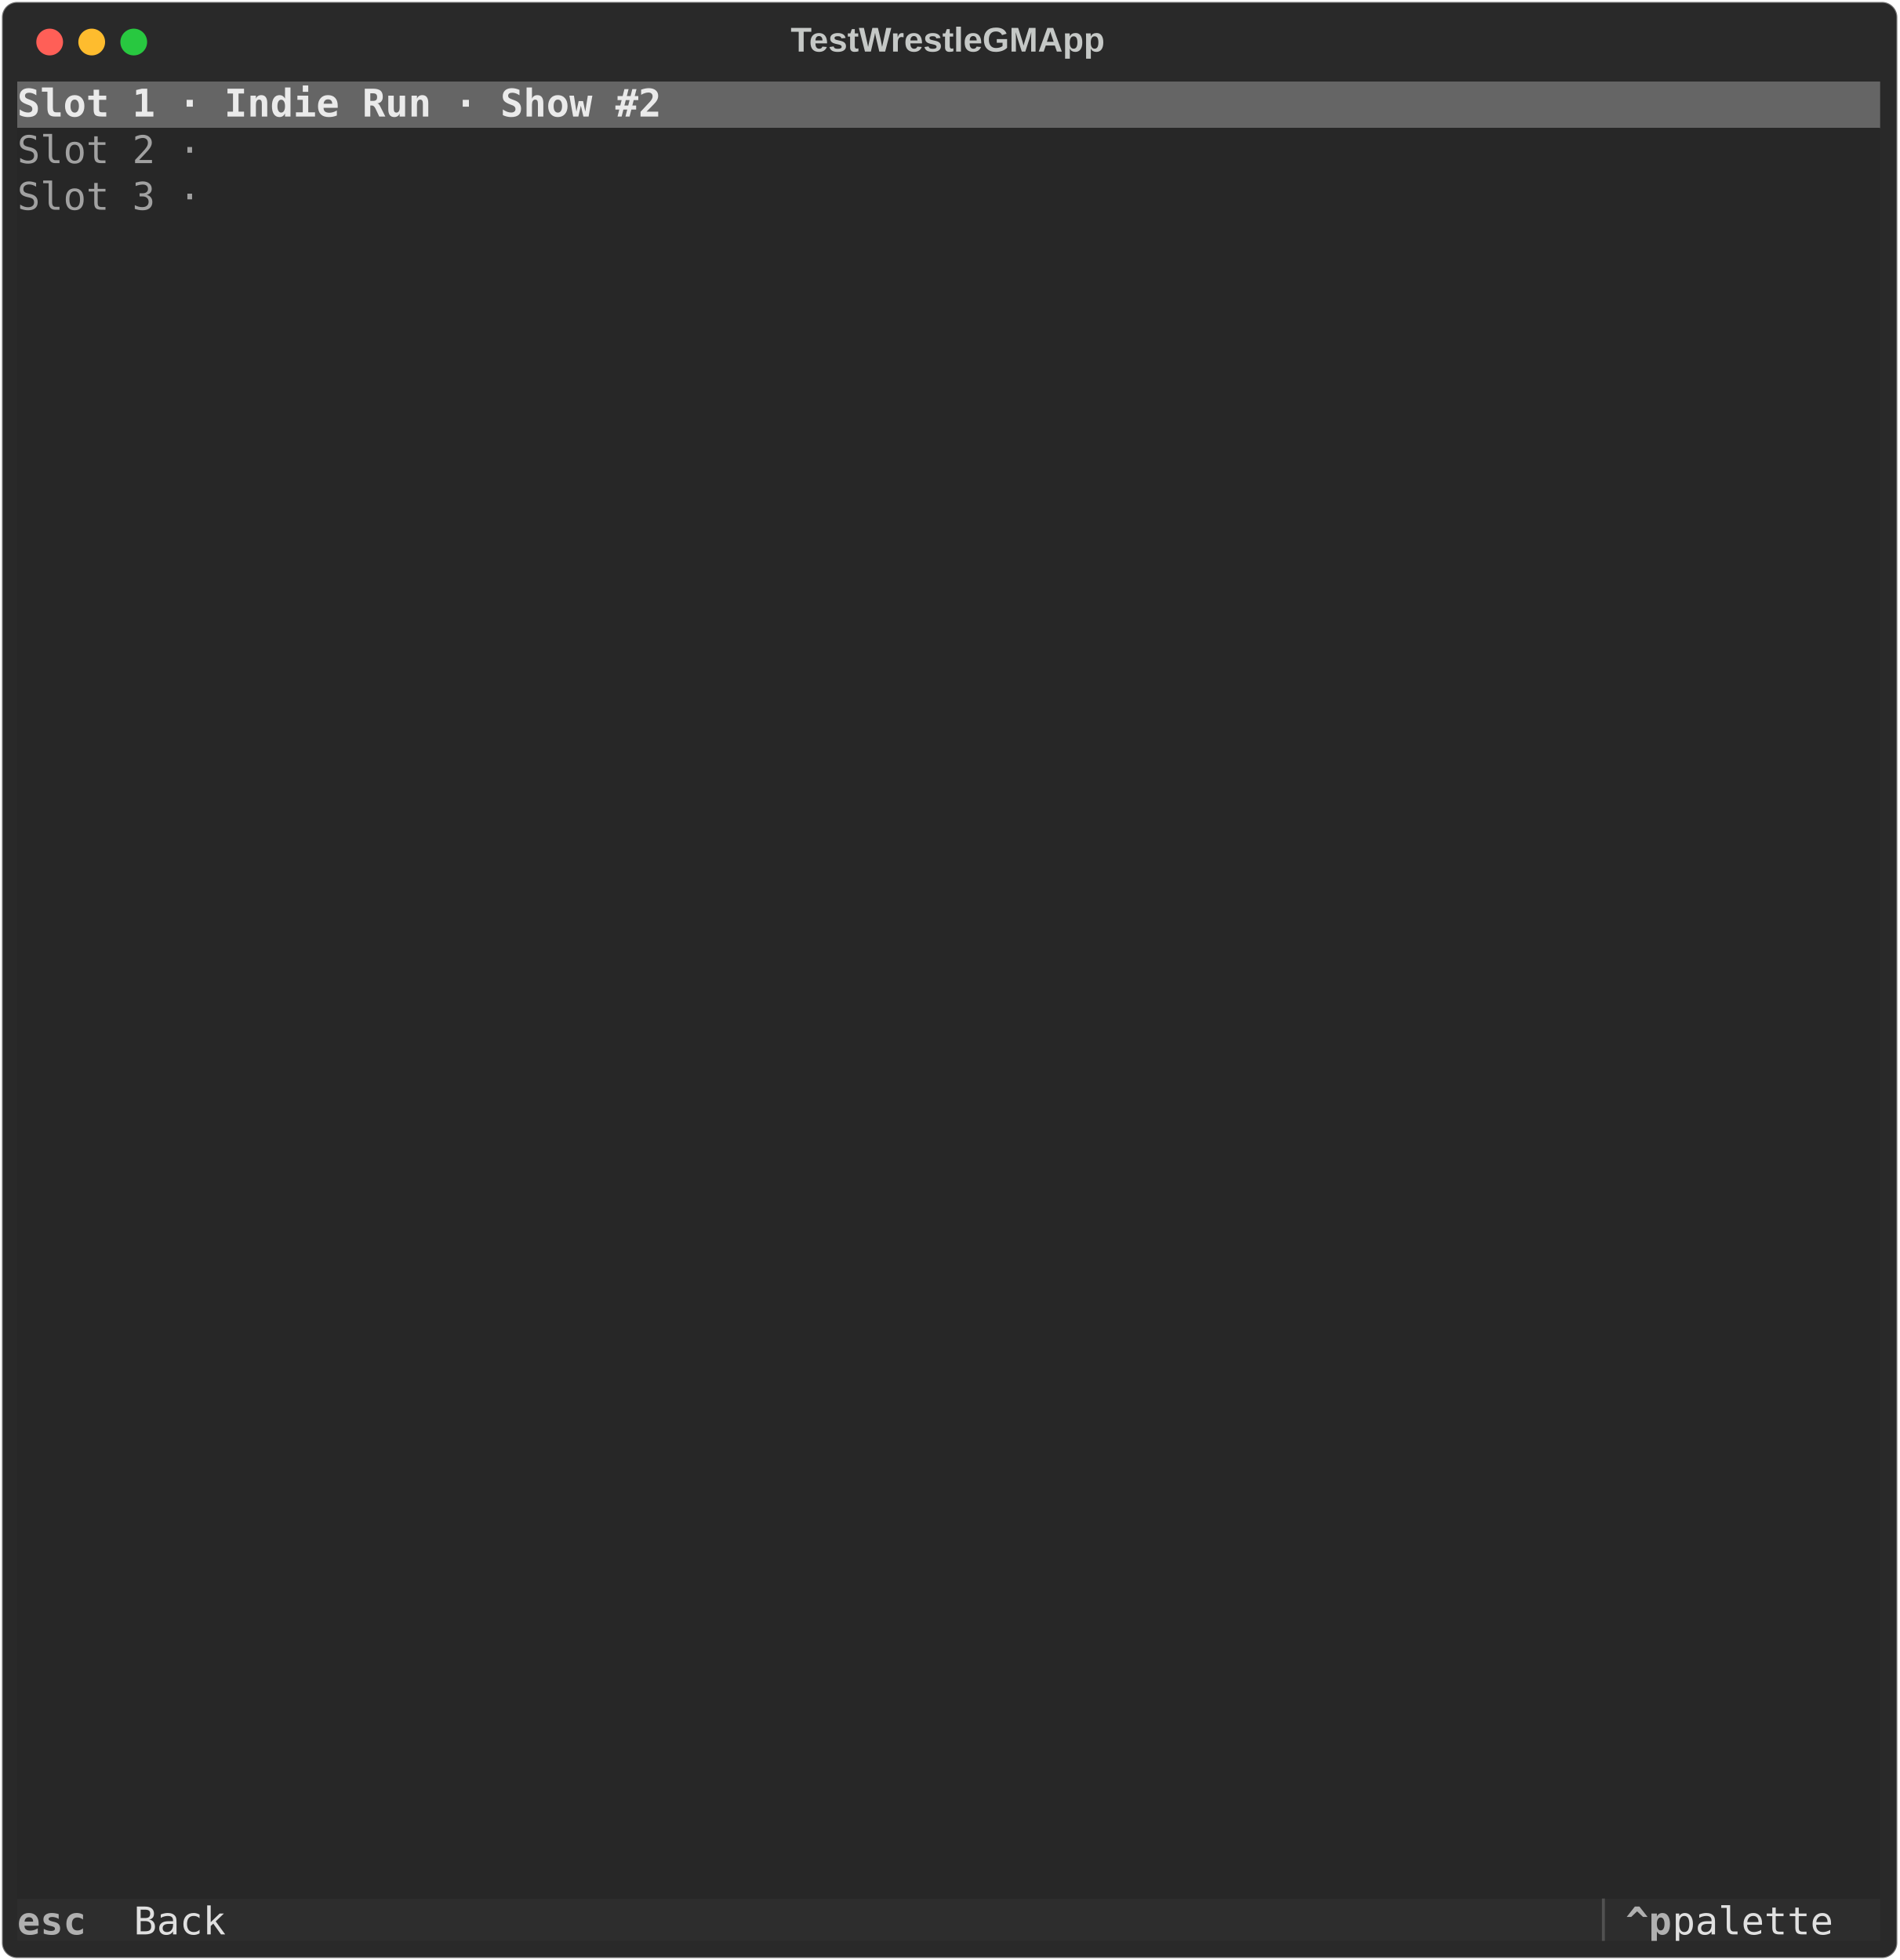
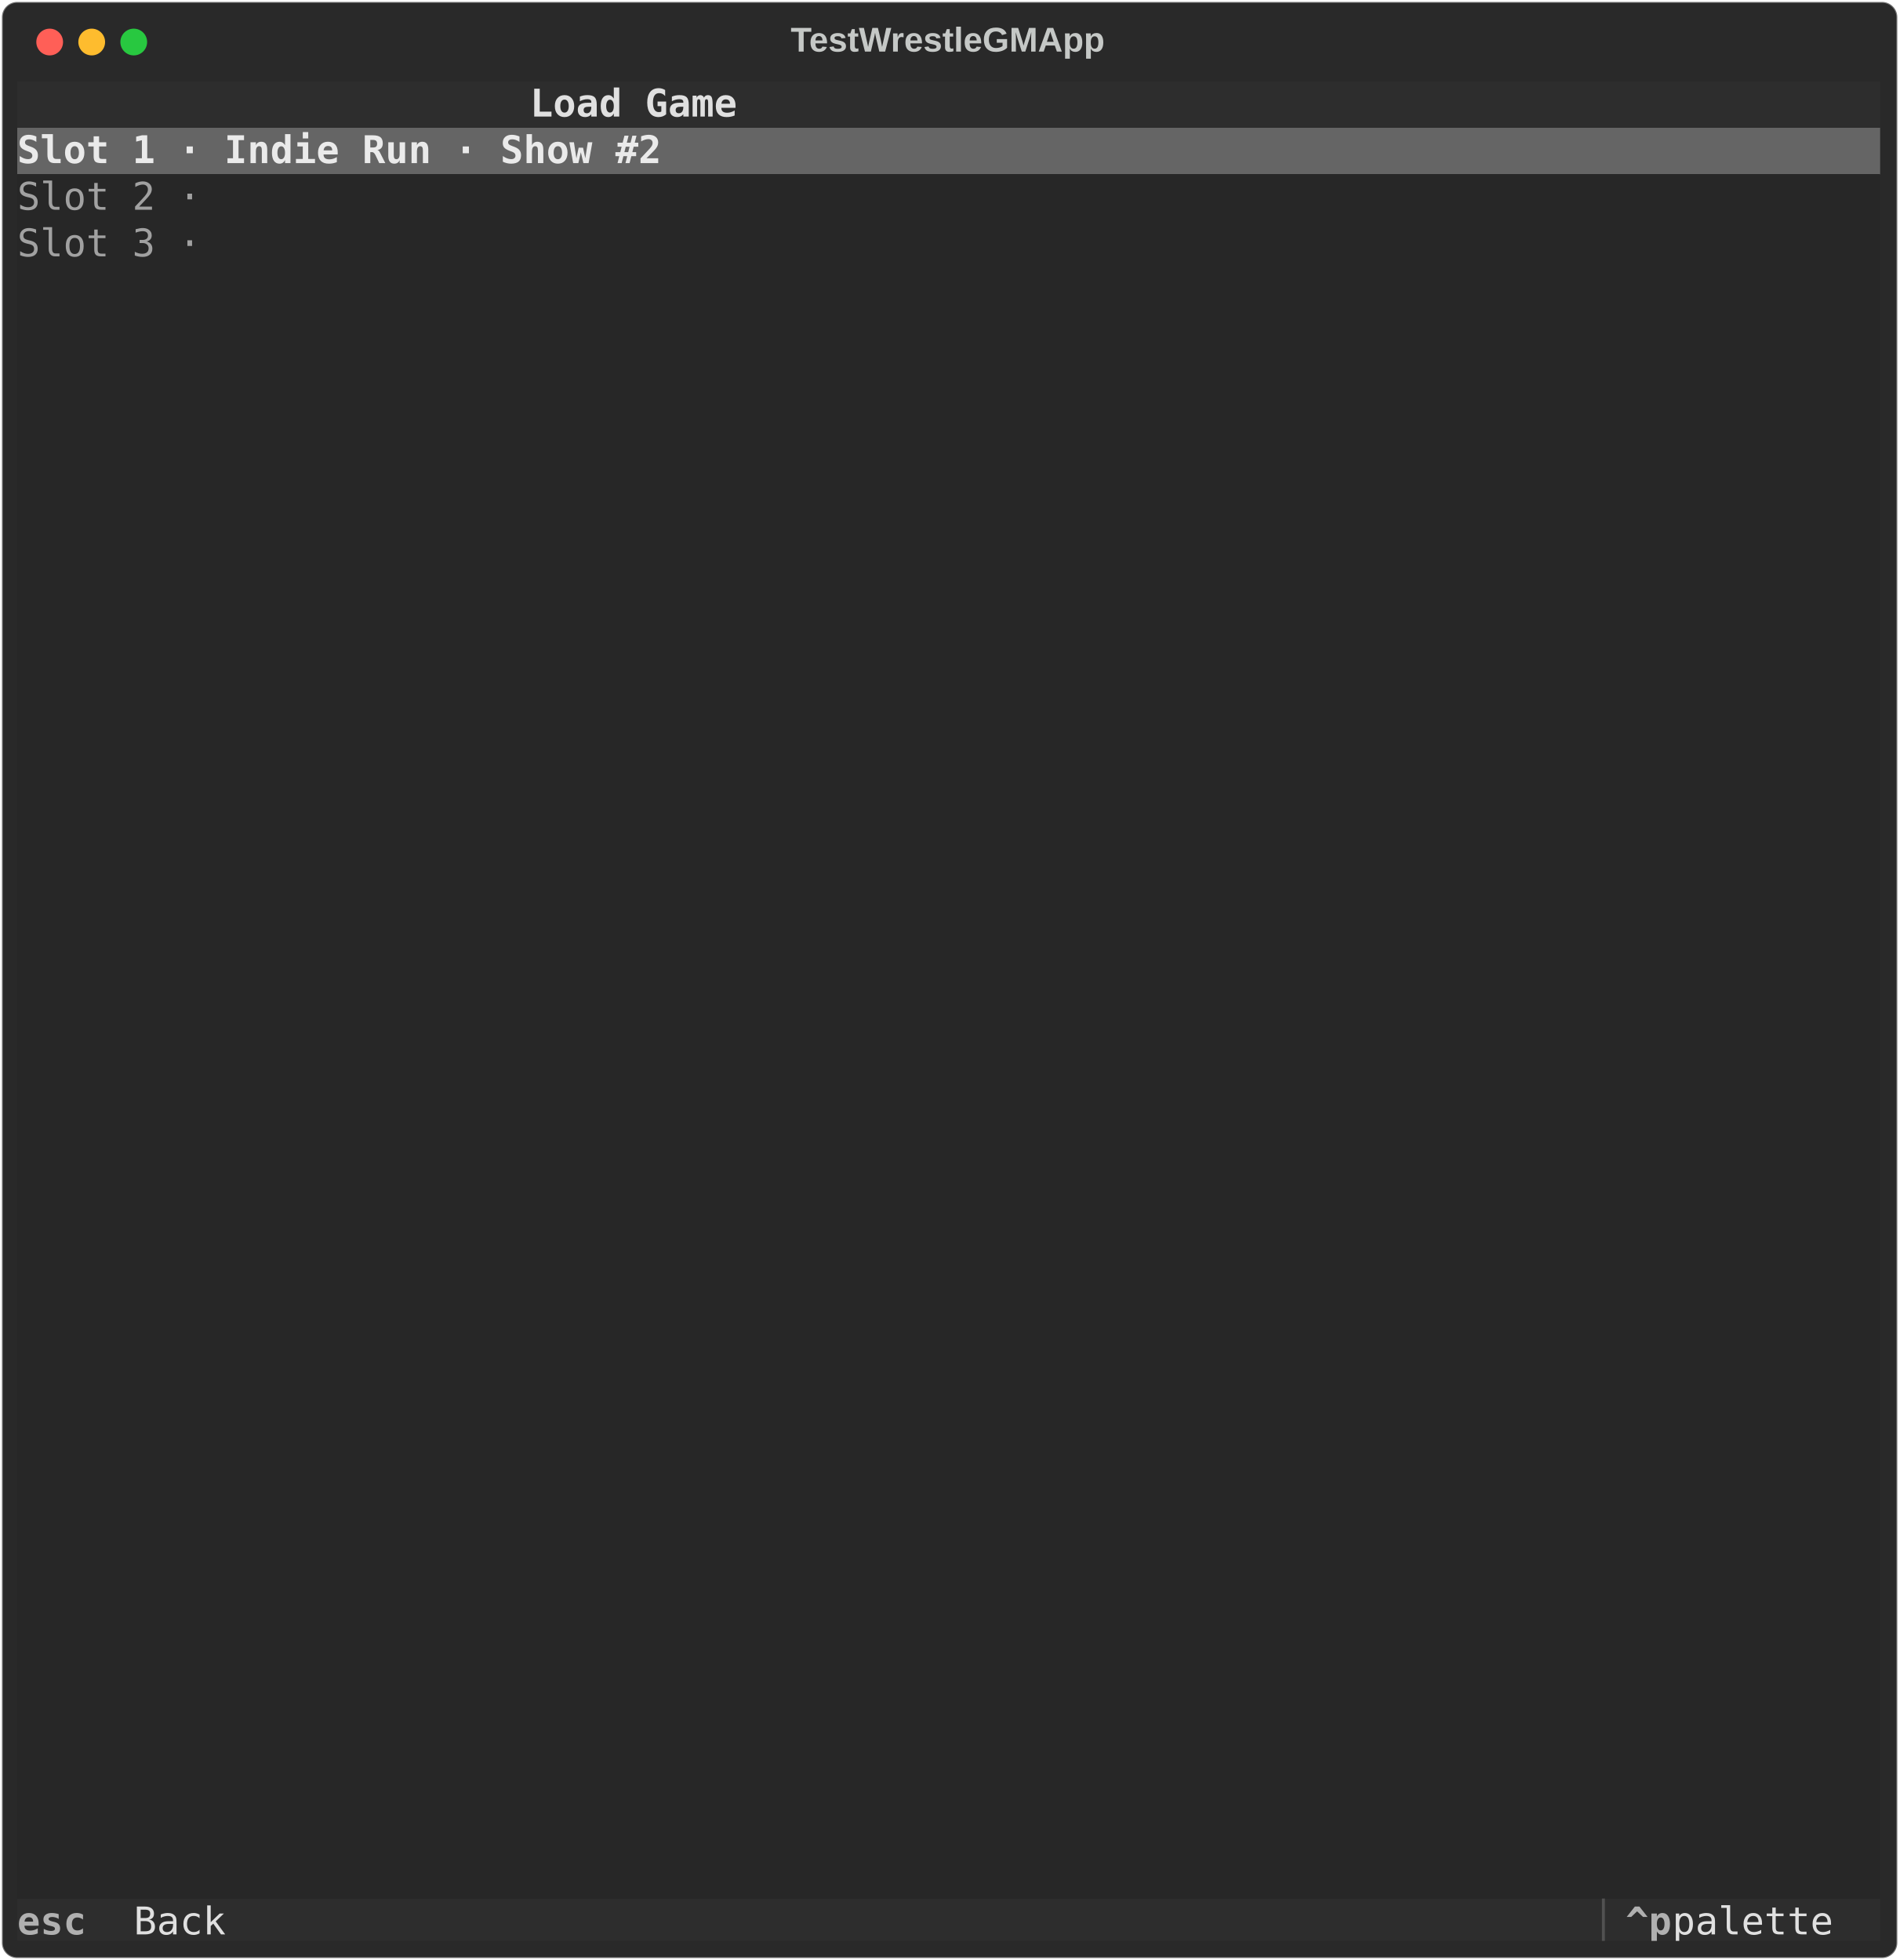
<svg xmlns="http://www.w3.org/2000/svg" class="rich-terminal" viewBox="0 0 994 1026.0">
  <style>

    @font-face {
        font-family: "Fira Code";
        src: local("FiraCode-Regular"),
                url("https://cdnjs.cloudflare.com/ajax/libs/firacode/6.2.0/woff2/FiraCode-Regular.woff2") format("woff2"),
                url("https://cdnjs.cloudflare.com/ajax/libs/firacode/6.2.0/woff/FiraCode-Regular.woff") format("woff");
        font-style: normal;
        font-weight: 400;
    }
    @font-face {
        font-family: "Fira Code";
        src: local("FiraCode-Bold"),
                url("https://cdnjs.cloudflare.com/ajax/libs/firacode/6.2.0/woff2/FiraCode-Bold.woff2") format("woff2"),
                url("https://cdnjs.cloudflare.com/ajax/libs/firacode/6.2.0/woff/FiraCode-Bold.woff") format("woff");
        font-style: bold;
        font-weight: 700;
    }

-     .terminal-2256360085-matrix {
+     .terminal-2218067572-matrix {
        font-family: Fira Code, monospace;
        font-size: 20px;
        line-height: 24.4px;
        font-variant-east-asian: full-width;
    }

-     .terminal-2256360085-title {
+     .terminal-2218067572-title {
        font-size: 18px;
        font-weight: bold;
        font-family: arial;
    }

-     .terminal-2256360085-r1 { fill: #eaeaea;font-weight: bold }
- .terminal-2256360085-r2 { fill: #c5c8c6 }
- .terminal-2256360085-r3 { fill: #a1a1a1 }
- .terminal-2256360085-r4 { fill: #b0b0b0;font-weight: bold }
- .terminal-2256360085-r5 { fill: #e0e0e0 }
- .terminal-2256360085-r6 { fill: #515151 }
+     .terminal-2218067572-r1 { fill: #a3a3a3 }
+ .terminal-2218067572-r2 { fill: #e0e0e0;font-weight: bold }
+ .terminal-2218067572-r3 { fill: #c5c8c6 }
+ .terminal-2218067572-r4 { fill: #eaeaea;font-weight: bold }
+ .terminal-2218067572-r5 { fill: #a1a1a1 }
+ .terminal-2218067572-r6 { fill: #b0b0b0;font-weight: bold }
+ .terminal-2218067572-r7 { fill: #e0e0e0 }
+ .terminal-2218067572-r8 { fill: #515151 }
    </style>
  <defs>
-     <clipPath id="terminal-2256360085-clip-terminal">
+     <clipPath id="terminal-2218067572-clip-terminal">
      <rect x="0" y="0" width="975.0" height="975.0" />
    </clipPath>
-     <clipPath id="terminal-2256360085-line-0">
+     <clipPath id="terminal-2218067572-line-0">
      <rect x="0" y="1.5" width="976" height="24.65" />
    </clipPath>
-     <clipPath id="terminal-2256360085-line-1">
+     <clipPath id="terminal-2218067572-line-1">
      <rect x="0" y="25.9" width="976" height="24.65" />
    </clipPath>
-     <clipPath id="terminal-2256360085-line-2">
+     <clipPath id="terminal-2218067572-line-2">
      <rect x="0" y="50.3" width="976" height="24.65" />
    </clipPath>
-     <clipPath id="terminal-2256360085-line-3">
+     <clipPath id="terminal-2218067572-line-3">
      <rect x="0" y="74.7" width="976" height="24.65" />
    </clipPath>
-     <clipPath id="terminal-2256360085-line-4">
+     <clipPath id="terminal-2218067572-line-4">
      <rect x="0" y="99.1" width="976" height="24.65" />
    </clipPath>
-     <clipPath id="terminal-2256360085-line-5">
+     <clipPath id="terminal-2218067572-line-5">
      <rect x="0" y="123.5" width="976" height="24.65" />
    </clipPath>
-     <clipPath id="terminal-2256360085-line-6">
+     <clipPath id="terminal-2218067572-line-6">
      <rect x="0" y="147.9" width="976" height="24.65" />
    </clipPath>
-     <clipPath id="terminal-2256360085-line-7">
+     <clipPath id="terminal-2218067572-line-7">
      <rect x="0" y="172.3" width="976" height="24.65" />
    </clipPath>
-     <clipPath id="terminal-2256360085-line-8">
+     <clipPath id="terminal-2218067572-line-8">
      <rect x="0" y="196.7" width="976" height="24.65" />
    </clipPath>
-     <clipPath id="terminal-2256360085-line-9">
+     <clipPath id="terminal-2218067572-line-9">
      <rect x="0" y="221.1" width="976" height="24.65" />
    </clipPath>
-     <clipPath id="terminal-2256360085-line-10">
+     <clipPath id="terminal-2218067572-line-10">
      <rect x="0" y="245.5" width="976" height="24.65" />
    </clipPath>
-     <clipPath id="terminal-2256360085-line-11">
+     <clipPath id="terminal-2218067572-line-11">
      <rect x="0" y="269.9" width="976" height="24.65" />
    </clipPath>
-     <clipPath id="terminal-2256360085-line-12">
+     <clipPath id="terminal-2218067572-line-12">
      <rect x="0" y="294.3" width="976" height="24.65" />
    </clipPath>
-     <clipPath id="terminal-2256360085-line-13">
+     <clipPath id="terminal-2218067572-line-13">
      <rect x="0" y="318.7" width="976" height="24.65" />
    </clipPath>
-     <clipPath id="terminal-2256360085-line-14">
+     <clipPath id="terminal-2218067572-line-14">
      <rect x="0" y="343.1" width="976" height="24.65" />
    </clipPath>
-     <clipPath id="terminal-2256360085-line-15">
+     <clipPath id="terminal-2218067572-line-15">
      <rect x="0" y="367.5" width="976" height="24.65" />
    </clipPath>
-     <clipPath id="terminal-2256360085-line-16">
+     <clipPath id="terminal-2218067572-line-16">
      <rect x="0" y="391.9" width="976" height="24.65" />
    </clipPath>
-     <clipPath id="terminal-2256360085-line-17">
+     <clipPath id="terminal-2218067572-line-17">
      <rect x="0" y="416.3" width="976" height="24.65" />
    </clipPath>
-     <clipPath id="terminal-2256360085-line-18">
+     <clipPath id="terminal-2218067572-line-18">
      <rect x="0" y="440.7" width="976" height="24.65" />
    </clipPath>
-     <clipPath id="terminal-2256360085-line-19">
+     <clipPath id="terminal-2218067572-line-19">
      <rect x="0" y="465.1" width="976" height="24.65" />
    </clipPath>
-     <clipPath id="terminal-2256360085-line-20">
+     <clipPath id="terminal-2218067572-line-20">
      <rect x="0" y="489.5" width="976" height="24.65" />
    </clipPath>
-     <clipPath id="terminal-2256360085-line-21">
+     <clipPath id="terminal-2218067572-line-21">
      <rect x="0" y="513.9" width="976" height="24.65" />
    </clipPath>
-     <clipPath id="terminal-2256360085-line-22">
+     <clipPath id="terminal-2218067572-line-22">
      <rect x="0" y="538.3" width="976" height="24.65" />
    </clipPath>
-     <clipPath id="terminal-2256360085-line-23">
+     <clipPath id="terminal-2218067572-line-23">
      <rect x="0" y="562.7" width="976" height="24.65" />
    </clipPath>
-     <clipPath id="terminal-2256360085-line-24">
+     <clipPath id="terminal-2218067572-line-24">
      <rect x="0" y="587.1" width="976" height="24.65" />
    </clipPath>
-     <clipPath id="terminal-2256360085-line-25">
+     <clipPath id="terminal-2218067572-line-25">
      <rect x="0" y="611.5" width="976" height="24.65" />
    </clipPath>
-     <clipPath id="terminal-2256360085-line-26">
+     <clipPath id="terminal-2218067572-line-26">
      <rect x="0" y="635.9" width="976" height="24.65" />
    </clipPath>
-     <clipPath id="terminal-2256360085-line-27">
+     <clipPath id="terminal-2218067572-line-27">
      <rect x="0" y="660.3" width="976" height="24.65" />
    </clipPath>
-     <clipPath id="terminal-2256360085-line-28">
+     <clipPath id="terminal-2218067572-line-28">
      <rect x="0" y="684.7" width="976" height="24.65" />
    </clipPath>
-     <clipPath id="terminal-2256360085-line-29">
+     <clipPath id="terminal-2218067572-line-29">
      <rect x="0" y="709.1" width="976" height="24.65" />
    </clipPath>
-     <clipPath id="terminal-2256360085-line-30">
+     <clipPath id="terminal-2218067572-line-30">
      <rect x="0" y="733.5" width="976" height="24.65" />
    </clipPath>
-     <clipPath id="terminal-2256360085-line-31">
+     <clipPath id="terminal-2218067572-line-31">
      <rect x="0" y="757.9" width="976" height="24.65" />
    </clipPath>
-     <clipPath id="terminal-2256360085-line-32">
+     <clipPath id="terminal-2218067572-line-32">
      <rect x="0" y="782.3" width="976" height="24.65" />
    </clipPath>
-     <clipPath id="terminal-2256360085-line-33">
+     <clipPath id="terminal-2218067572-line-33">
      <rect x="0" y="806.7" width="976" height="24.65" />
    </clipPath>
-     <clipPath id="terminal-2256360085-line-34">
+     <clipPath id="terminal-2218067572-line-34">
      <rect x="0" y="831.1" width="976" height="24.65" />
    </clipPath>
-     <clipPath id="terminal-2256360085-line-35">
+     <clipPath id="terminal-2218067572-line-35">
      <rect x="0" y="855.5" width="976" height="24.65" />
    </clipPath>
-     <clipPath id="terminal-2256360085-line-36">
+     <clipPath id="terminal-2218067572-line-36">
      <rect x="0" y="879.9" width="976" height="24.65" />
    </clipPath>
-     <clipPath id="terminal-2256360085-line-37">
+     <clipPath id="terminal-2218067572-line-37">
      <rect x="0" y="904.3" width="976" height="24.65" />
    </clipPath>
-     <clipPath id="terminal-2256360085-line-38">
+     <clipPath id="terminal-2218067572-line-38">
      <rect x="0" y="928.7" width="976" height="24.65" />
    </clipPath>
  </defs>
  <rect fill="#292929" stroke="rgba(255,255,255,0.35)" stroke-width="1" x="1" y="1" width="992" height="1024" rx="8" />
-   <text class="terminal-2256360085-title" fill="#c5c8c6" text-anchor="middle" x="496" y="27">TestWrestleGMApp</text>
+   <text class="terminal-2218067572-title" fill="#c5c8c6" text-anchor="middle" x="496" y="27">TestWrestleGMApp</text>
  <g transform="translate(26,22)">
    <circle cx="0" cy="0" r="7" fill="#ff5f57" />
    <circle cx="22" cy="0" r="7" fill="#febc2e" />
    <circle cx="44" cy="0" r="7" fill="#28c840" />
  </g>
-   <g transform="translate(9, 41)" clip-path="url(#terminal-2256360085-clip-terminal)">
-     <rect fill="#656565" x="0" y="1.5" width="341.6" height="24.65" shape-rendering="crispEdges" />
-     <rect fill="#656565" x="341.6" y="1.5" width="634.4" height="24.65" shape-rendering="crispEdges" />
-     <rect fill="#272727" x="0" y="25.9" width="109.8" height="24.65" shape-rendering="crispEdges" />
-     <rect fill="#272727" x="109.8" y="25.9" width="866.2" height="24.65" shape-rendering="crispEdges" />
+   <g transform="translate(9, 41)" clip-path="url(#terminal-2218067572-clip-terminal)">
+     <rect fill="#2d2d2d" x="0" y="1.5" width="268.4" height="24.65" shape-rendering="crispEdges" />
+     <rect fill="#2d2d2d" x="268.4" y="1.5" width="439.2" height="24.65" shape-rendering="crispEdges" />
+     <rect fill="#2d2d2d" x="707.6" y="1.5" width="268.4" height="24.65" shape-rendering="crispEdges" />
+     <rect fill="#656565" x="0" y="25.9" width="341.6" height="24.65" shape-rendering="crispEdges" />
+     <rect fill="#656565" x="341.6" y="25.9" width="634.4" height="24.65" shape-rendering="crispEdges" />
    <rect fill="#272727" x="0" y="50.3" width="109.8" height="24.65" shape-rendering="crispEdges" />
    <rect fill="#272727" x="109.8" y="50.3" width="866.2" height="24.65" shape-rendering="crispEdges" />
-     <rect fill="#272727" x="0" y="74.7" width="976" height="24.65" shape-rendering="crispEdges" />
+     <rect fill="#272727" x="0" y="74.7" width="109.8" height="24.65" shape-rendering="crispEdges" />
+     <rect fill="#272727" x="109.8" y="74.7" width="866.2" height="24.65" shape-rendering="crispEdges" />
    <rect fill="#272727" x="0" y="99.1" width="976" height="24.65" shape-rendering="crispEdges" />
    <rect fill="#272727" x="0" y="123.5" width="976" height="24.65" shape-rendering="crispEdges" />
    <rect fill="#272727" x="0" y="147.9" width="976" height="24.65" shape-rendering="crispEdges" />
    <rect fill="#272727" x="0" y="172.3" width="976" height="24.65" shape-rendering="crispEdges" />
    <rect fill="#272727" x="0" y="196.7" width="976" height="24.65" shape-rendering="crispEdges" />
    <rect fill="#272727" x="0" y="221.1" width="976" height="24.65" shape-rendering="crispEdges" />
    <rect fill="#272727" x="0" y="245.5" width="976" height="24.65" shape-rendering="crispEdges" />
    <rect fill="#272727" x="0" y="269.9" width="976" height="24.65" shape-rendering="crispEdges" />
    <rect fill="#272727" x="0" y="294.3" width="976" height="24.65" shape-rendering="crispEdges" />
    <rect fill="#272727" x="0" y="318.7" width="976" height="24.65" shape-rendering="crispEdges" />
    <rect fill="#272727" x="0" y="343.1" width="976" height="24.65" shape-rendering="crispEdges" />
    <rect fill="#272727" x="0" y="367.5" width="976" height="24.65" shape-rendering="crispEdges" />
    <rect fill="#272727" x="0" y="391.9" width="976" height="24.65" shape-rendering="crispEdges" />
    <rect fill="#272727" x="0" y="416.3" width="976" height="24.65" shape-rendering="crispEdges" />
    <rect fill="#272727" x="0" y="440.7" width="976" height="24.65" shape-rendering="crispEdges" />
    <rect fill="#272727" x="0" y="465.1" width="976" height="24.65" shape-rendering="crispEdges" />
    <rect fill="#272727" x="0" y="489.5" width="976" height="24.65" shape-rendering="crispEdges" />
    <rect fill="#272727" x="0" y="513.9" width="976" height="24.65" shape-rendering="crispEdges" />
    <rect fill="#272727" x="0" y="538.3" width="976" height="24.65" shape-rendering="crispEdges" />
    <rect fill="#272727" x="0" y="562.7" width="976" height="24.65" shape-rendering="crispEdges" />
    <rect fill="#272727" x="0" y="587.1" width="976" height="24.65" shape-rendering="crispEdges" />
    <rect fill="#272727" x="0" y="611.5" width="976" height="24.65" shape-rendering="crispEdges" />
    <rect fill="#272727" x="0" y="635.9" width="976" height="24.65" shape-rendering="crispEdges" />
    <rect fill="#272727" x="0" y="660.3" width="976" height="24.65" shape-rendering="crispEdges" />
    <rect fill="#272727" x="0" y="684.7" width="976" height="24.65" shape-rendering="crispEdges" />
    <rect fill="#272727" x="0" y="709.1" width="976" height="24.65" shape-rendering="crispEdges" />
    <rect fill="#272727" x="0" y="733.5" width="976" height="24.65" shape-rendering="crispEdges" />
    <rect fill="#272727" x="0" y="757.9" width="976" height="24.65" shape-rendering="crispEdges" />
    <rect fill="#272727" x="0" y="782.3" width="976" height="24.65" shape-rendering="crispEdges" />
    <rect fill="#272727" x="0" y="806.7" width="976" height="24.65" shape-rendering="crispEdges" />
    <rect fill="#272727" x="0" y="831.1" width="976" height="24.65" shape-rendering="crispEdges" />
    <rect fill="#272727" x="0" y="855.5" width="976" height="24.65" shape-rendering="crispEdges" />
    <rect fill="#272727" x="0" y="879.9" width="976" height="24.65" shape-rendering="crispEdges" />
    <rect fill="#272727" x="0" y="904.3" width="976" height="24.65" shape-rendering="crispEdges" />
    <rect fill="#272727" x="0" y="928.7" width="976" height="24.65" shape-rendering="crispEdges" />
    <rect fill="#2d2d2d" x="0" y="953.1" width="61" height="24.65" shape-rendering="crispEdges" />
    <rect fill="#2d2d2d" x="61" y="953.1" width="61" height="24.65" shape-rendering="crispEdges" />
    <rect fill="#2d2d2d" x="122" y="953.1" width="707.6" height="24.65" shape-rendering="crispEdges" />
    <rect fill="#2d2d2d" x="829.6" y="953.1" width="12.2" height="24.65" shape-rendering="crispEdges" />
    <rect fill="#2d2d2d" x="841.8" y="953.1" width="24.4" height="24.65" shape-rendering="crispEdges" />
    <rect fill="#2d2d2d" x="866.2" y="953.1" width="97.6" height="24.65" shape-rendering="crispEdges" />
    <rect fill="#2d2d2d" x="963.8" y="953.1" width="12.2" height="24.65" shape-rendering="crispEdges" />
-     <g class="terminal-2256360085-matrix">
-       <text class="terminal-2256360085-r1" x="0" y="20" textLength="341.6" clip-path="url(#terminal-2256360085-line-0)">Slot 1 · Indie Run · Show #2</text>
-       <text class="terminal-2256360085-r2" x="976" y="20" textLength="12.2" clip-path="url(#terminal-2256360085-line-0)">
- </text>
-       <text class="terminal-2256360085-r3" x="0" y="44.4" textLength="109.8" clip-path="url(#terminal-2256360085-line-1)">Slot 2 · </text>
-       <text class="terminal-2256360085-r2" x="976" y="44.4" textLength="12.2" clip-path="url(#terminal-2256360085-line-1)">
- </text>
-       <text class="terminal-2256360085-r3" x="0" y="68.8" textLength="109.8" clip-path="url(#terminal-2256360085-line-2)">Slot 3 · </text>
-       <text class="terminal-2256360085-r2" x="976" y="68.8" textLength="12.2" clip-path="url(#terminal-2256360085-line-2)">
- </text>
-       <text class="terminal-2256360085-r2" x="976" y="93.2" textLength="12.2" clip-path="url(#terminal-2256360085-line-3)">
- </text>
-       <text class="terminal-2256360085-r2" x="976" y="117.6" textLength="12.2" clip-path="url(#terminal-2256360085-line-4)">
- </text>
-       <text class="terminal-2256360085-r2" x="976" y="142" textLength="12.2" clip-path="url(#terminal-2256360085-line-5)">
- </text>
-       <text class="terminal-2256360085-r2" x="976" y="166.4" textLength="12.2" clip-path="url(#terminal-2256360085-line-6)">
- </text>
-       <text class="terminal-2256360085-r2" x="976" y="190.8" textLength="12.2" clip-path="url(#terminal-2256360085-line-7)">
- </text>
-       <text class="terminal-2256360085-r2" x="976" y="215.2" textLength="12.2" clip-path="url(#terminal-2256360085-line-8)">
- </text>
-       <text class="terminal-2256360085-r2" x="976" y="239.6" textLength="12.2" clip-path="url(#terminal-2256360085-line-9)">
- </text>
-       <text class="terminal-2256360085-r2" x="976" y="264" textLength="12.2" clip-path="url(#terminal-2256360085-line-10)">
- </text>
-       <text class="terminal-2256360085-r2" x="976" y="288.4" textLength="12.2" clip-path="url(#terminal-2256360085-line-11)">
- </text>
-       <text class="terminal-2256360085-r2" x="976" y="312.8" textLength="12.2" clip-path="url(#terminal-2256360085-line-12)">
- </text>
-       <text class="terminal-2256360085-r2" x="976" y="337.2" textLength="12.2" clip-path="url(#terminal-2256360085-line-13)">
- </text>
-       <text class="terminal-2256360085-r2" x="976" y="361.6" textLength="12.2" clip-path="url(#terminal-2256360085-line-14)">
- </text>
-       <text class="terminal-2256360085-r2" x="976" y="386" textLength="12.2" clip-path="url(#terminal-2256360085-line-15)">
- </text>
-       <text class="terminal-2256360085-r2" x="976" y="410.4" textLength="12.2" clip-path="url(#terminal-2256360085-line-16)">
- </text>
-       <text class="terminal-2256360085-r2" x="976" y="434.8" textLength="12.2" clip-path="url(#terminal-2256360085-line-17)">
- </text>
-       <text class="terminal-2256360085-r2" x="976" y="459.2" textLength="12.2" clip-path="url(#terminal-2256360085-line-18)">
- </text>
-       <text class="terminal-2256360085-r2" x="976" y="483.6" textLength="12.2" clip-path="url(#terminal-2256360085-line-19)">
- </text>
-       <text class="terminal-2256360085-r2" x="976" y="508" textLength="12.2" clip-path="url(#terminal-2256360085-line-20)">
- </text>
-       <text class="terminal-2256360085-r2" x="976" y="532.4" textLength="12.2" clip-path="url(#terminal-2256360085-line-21)">
- </text>
-       <text class="terminal-2256360085-r2" x="976" y="556.8" textLength="12.2" clip-path="url(#terminal-2256360085-line-22)">
- </text>
-       <text class="terminal-2256360085-r2" x="976" y="581.2" textLength="12.2" clip-path="url(#terminal-2256360085-line-23)">
- </text>
-       <text class="terminal-2256360085-r2" x="976" y="605.6" textLength="12.2" clip-path="url(#terminal-2256360085-line-24)">
- </text>
-       <text class="terminal-2256360085-r2" x="976" y="630" textLength="12.2" clip-path="url(#terminal-2256360085-line-25)">
- </text>
-       <text class="terminal-2256360085-r2" x="976" y="654.4" textLength="12.2" clip-path="url(#terminal-2256360085-line-26)">
- </text>
-       <text class="terminal-2256360085-r2" x="976" y="678.8" textLength="12.2" clip-path="url(#terminal-2256360085-line-27)">
- </text>
-       <text class="terminal-2256360085-r2" x="976" y="703.2" textLength="12.2" clip-path="url(#terminal-2256360085-line-28)">
- </text>
-       <text class="terminal-2256360085-r2" x="976" y="727.6" textLength="12.2" clip-path="url(#terminal-2256360085-line-29)">
- </text>
-       <text class="terminal-2256360085-r2" x="976" y="752" textLength="12.2" clip-path="url(#terminal-2256360085-line-30)">
- </text>
-       <text class="terminal-2256360085-r2" x="976" y="776.4" textLength="12.2" clip-path="url(#terminal-2256360085-line-31)">
- </text>
-       <text class="terminal-2256360085-r2" x="976" y="800.8" textLength="12.2" clip-path="url(#terminal-2256360085-line-32)">
- </text>
-       <text class="terminal-2256360085-r2" x="976" y="825.2" textLength="12.2" clip-path="url(#terminal-2256360085-line-33)">
- </text>
-       <text class="terminal-2256360085-r2" x="976" y="849.6" textLength="12.2" clip-path="url(#terminal-2256360085-line-34)">
- </text>
-       <text class="terminal-2256360085-r2" x="976" y="874" textLength="12.2" clip-path="url(#terminal-2256360085-line-35)">
- </text>
-       <text class="terminal-2256360085-r2" x="976" y="898.4" textLength="12.2" clip-path="url(#terminal-2256360085-line-36)">
- </text>
-       <text class="terminal-2256360085-r2" x="976" y="922.8" textLength="12.2" clip-path="url(#terminal-2256360085-line-37)">
- </text>
-       <text class="terminal-2256360085-r2" x="976" y="947.2" textLength="12.2" clip-path="url(#terminal-2256360085-line-38)">
- </text>
-       <text class="terminal-2256360085-r4" x="0" y="971.6" textLength="61" clip-path="url(#terminal-2256360085-line-39)"> esc </text>
-       <text class="terminal-2256360085-r5" x="61" y="971.6" textLength="61" clip-path="url(#terminal-2256360085-line-39)">Back </text>
-       <text class="terminal-2256360085-r6" x="829.6" y="971.6" textLength="12.2" clip-path="url(#terminal-2256360085-line-39)">▏</text>
-       <text class="terminal-2256360085-r4" x="841.8" y="971.6" textLength="24.4" clip-path="url(#terminal-2256360085-line-39)">^p</text>
-       <text class="terminal-2256360085-r5" x="866.2" y="971.6" textLength="97.6" clip-path="url(#terminal-2256360085-line-39)"> palette</text>
+     <g class="terminal-2218067572-matrix">
+       <text class="terminal-2218067572-r2" x="268.4" y="20" textLength="439.2" clip-path="url(#terminal-2218067572-line-0)">             Load Game              </text>
+       <text class="terminal-2218067572-r3" x="976" y="20" textLength="12.2" clip-path="url(#terminal-2218067572-line-0)">
+ </text>
+       <text class="terminal-2218067572-r4" x="0" y="44.4" textLength="341.6" clip-path="url(#terminal-2218067572-line-1)">Slot 1 · Indie Run · Show #2</text>
+       <text class="terminal-2218067572-r3" x="976" y="44.4" textLength="12.2" clip-path="url(#terminal-2218067572-line-1)">
+ </text>
+       <text class="terminal-2218067572-r5" x="0" y="68.8" textLength="109.8" clip-path="url(#terminal-2218067572-line-2)">Slot 2 · </text>
+       <text class="terminal-2218067572-r3" x="976" y="68.8" textLength="12.2" clip-path="url(#terminal-2218067572-line-2)">
+ </text>
+       <text class="terminal-2218067572-r5" x="0" y="93.2" textLength="109.8" clip-path="url(#terminal-2218067572-line-3)">Slot 3 · </text>
+       <text class="terminal-2218067572-r3" x="976" y="93.2" textLength="12.2" clip-path="url(#terminal-2218067572-line-3)">
+ </text>
+       <text class="terminal-2218067572-r3" x="976" y="117.6" textLength="12.2" clip-path="url(#terminal-2218067572-line-4)">
+ </text>
+       <text class="terminal-2218067572-r3" x="976" y="142" textLength="12.2" clip-path="url(#terminal-2218067572-line-5)">
+ </text>
+       <text class="terminal-2218067572-r3" x="976" y="166.4" textLength="12.2" clip-path="url(#terminal-2218067572-line-6)">
+ </text>
+       <text class="terminal-2218067572-r3" x="976" y="190.8" textLength="12.2" clip-path="url(#terminal-2218067572-line-7)">
+ </text>
+       <text class="terminal-2218067572-r3" x="976" y="215.2" textLength="12.2" clip-path="url(#terminal-2218067572-line-8)">
+ </text>
+       <text class="terminal-2218067572-r3" x="976" y="239.6" textLength="12.2" clip-path="url(#terminal-2218067572-line-9)">
+ </text>
+       <text class="terminal-2218067572-r3" x="976" y="264" textLength="12.2" clip-path="url(#terminal-2218067572-line-10)">
+ </text>
+       <text class="terminal-2218067572-r3" x="976" y="288.4" textLength="12.2" clip-path="url(#terminal-2218067572-line-11)">
+ </text>
+       <text class="terminal-2218067572-r3" x="976" y="312.8" textLength="12.2" clip-path="url(#terminal-2218067572-line-12)">
+ </text>
+       <text class="terminal-2218067572-r3" x="976" y="337.2" textLength="12.2" clip-path="url(#terminal-2218067572-line-13)">
+ </text>
+       <text class="terminal-2218067572-r3" x="976" y="361.6" textLength="12.2" clip-path="url(#terminal-2218067572-line-14)">
+ </text>
+       <text class="terminal-2218067572-r3" x="976" y="386" textLength="12.2" clip-path="url(#terminal-2218067572-line-15)">
+ </text>
+       <text class="terminal-2218067572-r3" x="976" y="410.4" textLength="12.2" clip-path="url(#terminal-2218067572-line-16)">
+ </text>
+       <text class="terminal-2218067572-r3" x="976" y="434.8" textLength="12.2" clip-path="url(#terminal-2218067572-line-17)">
+ </text>
+       <text class="terminal-2218067572-r3" x="976" y="459.2" textLength="12.2" clip-path="url(#terminal-2218067572-line-18)">
+ </text>
+       <text class="terminal-2218067572-r3" x="976" y="483.6" textLength="12.2" clip-path="url(#terminal-2218067572-line-19)">
+ </text>
+       <text class="terminal-2218067572-r3" x="976" y="508" textLength="12.2" clip-path="url(#terminal-2218067572-line-20)">
+ </text>
+       <text class="terminal-2218067572-r3" x="976" y="532.4" textLength="12.2" clip-path="url(#terminal-2218067572-line-21)">
+ </text>
+       <text class="terminal-2218067572-r3" x="976" y="556.8" textLength="12.2" clip-path="url(#terminal-2218067572-line-22)">
+ </text>
+       <text class="terminal-2218067572-r3" x="976" y="581.2" textLength="12.2" clip-path="url(#terminal-2218067572-line-23)">
+ </text>
+       <text class="terminal-2218067572-r3" x="976" y="605.6" textLength="12.2" clip-path="url(#terminal-2218067572-line-24)">
+ </text>
+       <text class="terminal-2218067572-r3" x="976" y="630" textLength="12.2" clip-path="url(#terminal-2218067572-line-25)">
+ </text>
+       <text class="terminal-2218067572-r3" x="976" y="654.4" textLength="12.2" clip-path="url(#terminal-2218067572-line-26)">
+ </text>
+       <text class="terminal-2218067572-r3" x="976" y="678.8" textLength="12.2" clip-path="url(#terminal-2218067572-line-27)">
+ </text>
+       <text class="terminal-2218067572-r3" x="976" y="703.2" textLength="12.2" clip-path="url(#terminal-2218067572-line-28)">
+ </text>
+       <text class="terminal-2218067572-r3" x="976" y="727.6" textLength="12.2" clip-path="url(#terminal-2218067572-line-29)">
+ </text>
+       <text class="terminal-2218067572-r3" x="976" y="752" textLength="12.2" clip-path="url(#terminal-2218067572-line-30)">
+ </text>
+       <text class="terminal-2218067572-r3" x="976" y="776.4" textLength="12.2" clip-path="url(#terminal-2218067572-line-31)">
+ </text>
+       <text class="terminal-2218067572-r3" x="976" y="800.8" textLength="12.2" clip-path="url(#terminal-2218067572-line-32)">
+ </text>
+       <text class="terminal-2218067572-r3" x="976" y="825.2" textLength="12.2" clip-path="url(#terminal-2218067572-line-33)">
+ </text>
+       <text class="terminal-2218067572-r3" x="976" y="849.6" textLength="12.2" clip-path="url(#terminal-2218067572-line-34)">
+ </text>
+       <text class="terminal-2218067572-r3" x="976" y="874" textLength="12.2" clip-path="url(#terminal-2218067572-line-35)">
+ </text>
+       <text class="terminal-2218067572-r3" x="976" y="898.4" textLength="12.2" clip-path="url(#terminal-2218067572-line-36)">
+ </text>
+       <text class="terminal-2218067572-r3" x="976" y="922.8" textLength="12.2" clip-path="url(#terminal-2218067572-line-37)">
+ </text>
+       <text class="terminal-2218067572-r3" x="976" y="947.2" textLength="12.2" clip-path="url(#terminal-2218067572-line-38)">
+ </text>
+       <text class="terminal-2218067572-r6" x="0" y="971.6" textLength="61" clip-path="url(#terminal-2218067572-line-39)"> esc </text>
+       <text class="terminal-2218067572-r7" x="61" y="971.6" textLength="61" clip-path="url(#terminal-2218067572-line-39)">Back </text>
+       <text class="terminal-2218067572-r8" x="829.6" y="971.6" textLength="12.2" clip-path="url(#terminal-2218067572-line-39)">▏</text>
+       <text class="terminal-2218067572-r6" x="841.8" y="971.6" textLength="24.4" clip-path="url(#terminal-2218067572-line-39)">^p</text>
+       <text class="terminal-2218067572-r7" x="866.2" y="971.6" textLength="97.6" clip-path="url(#terminal-2218067572-line-39)"> palette</text>
    </g>
  </g>
</svg>
